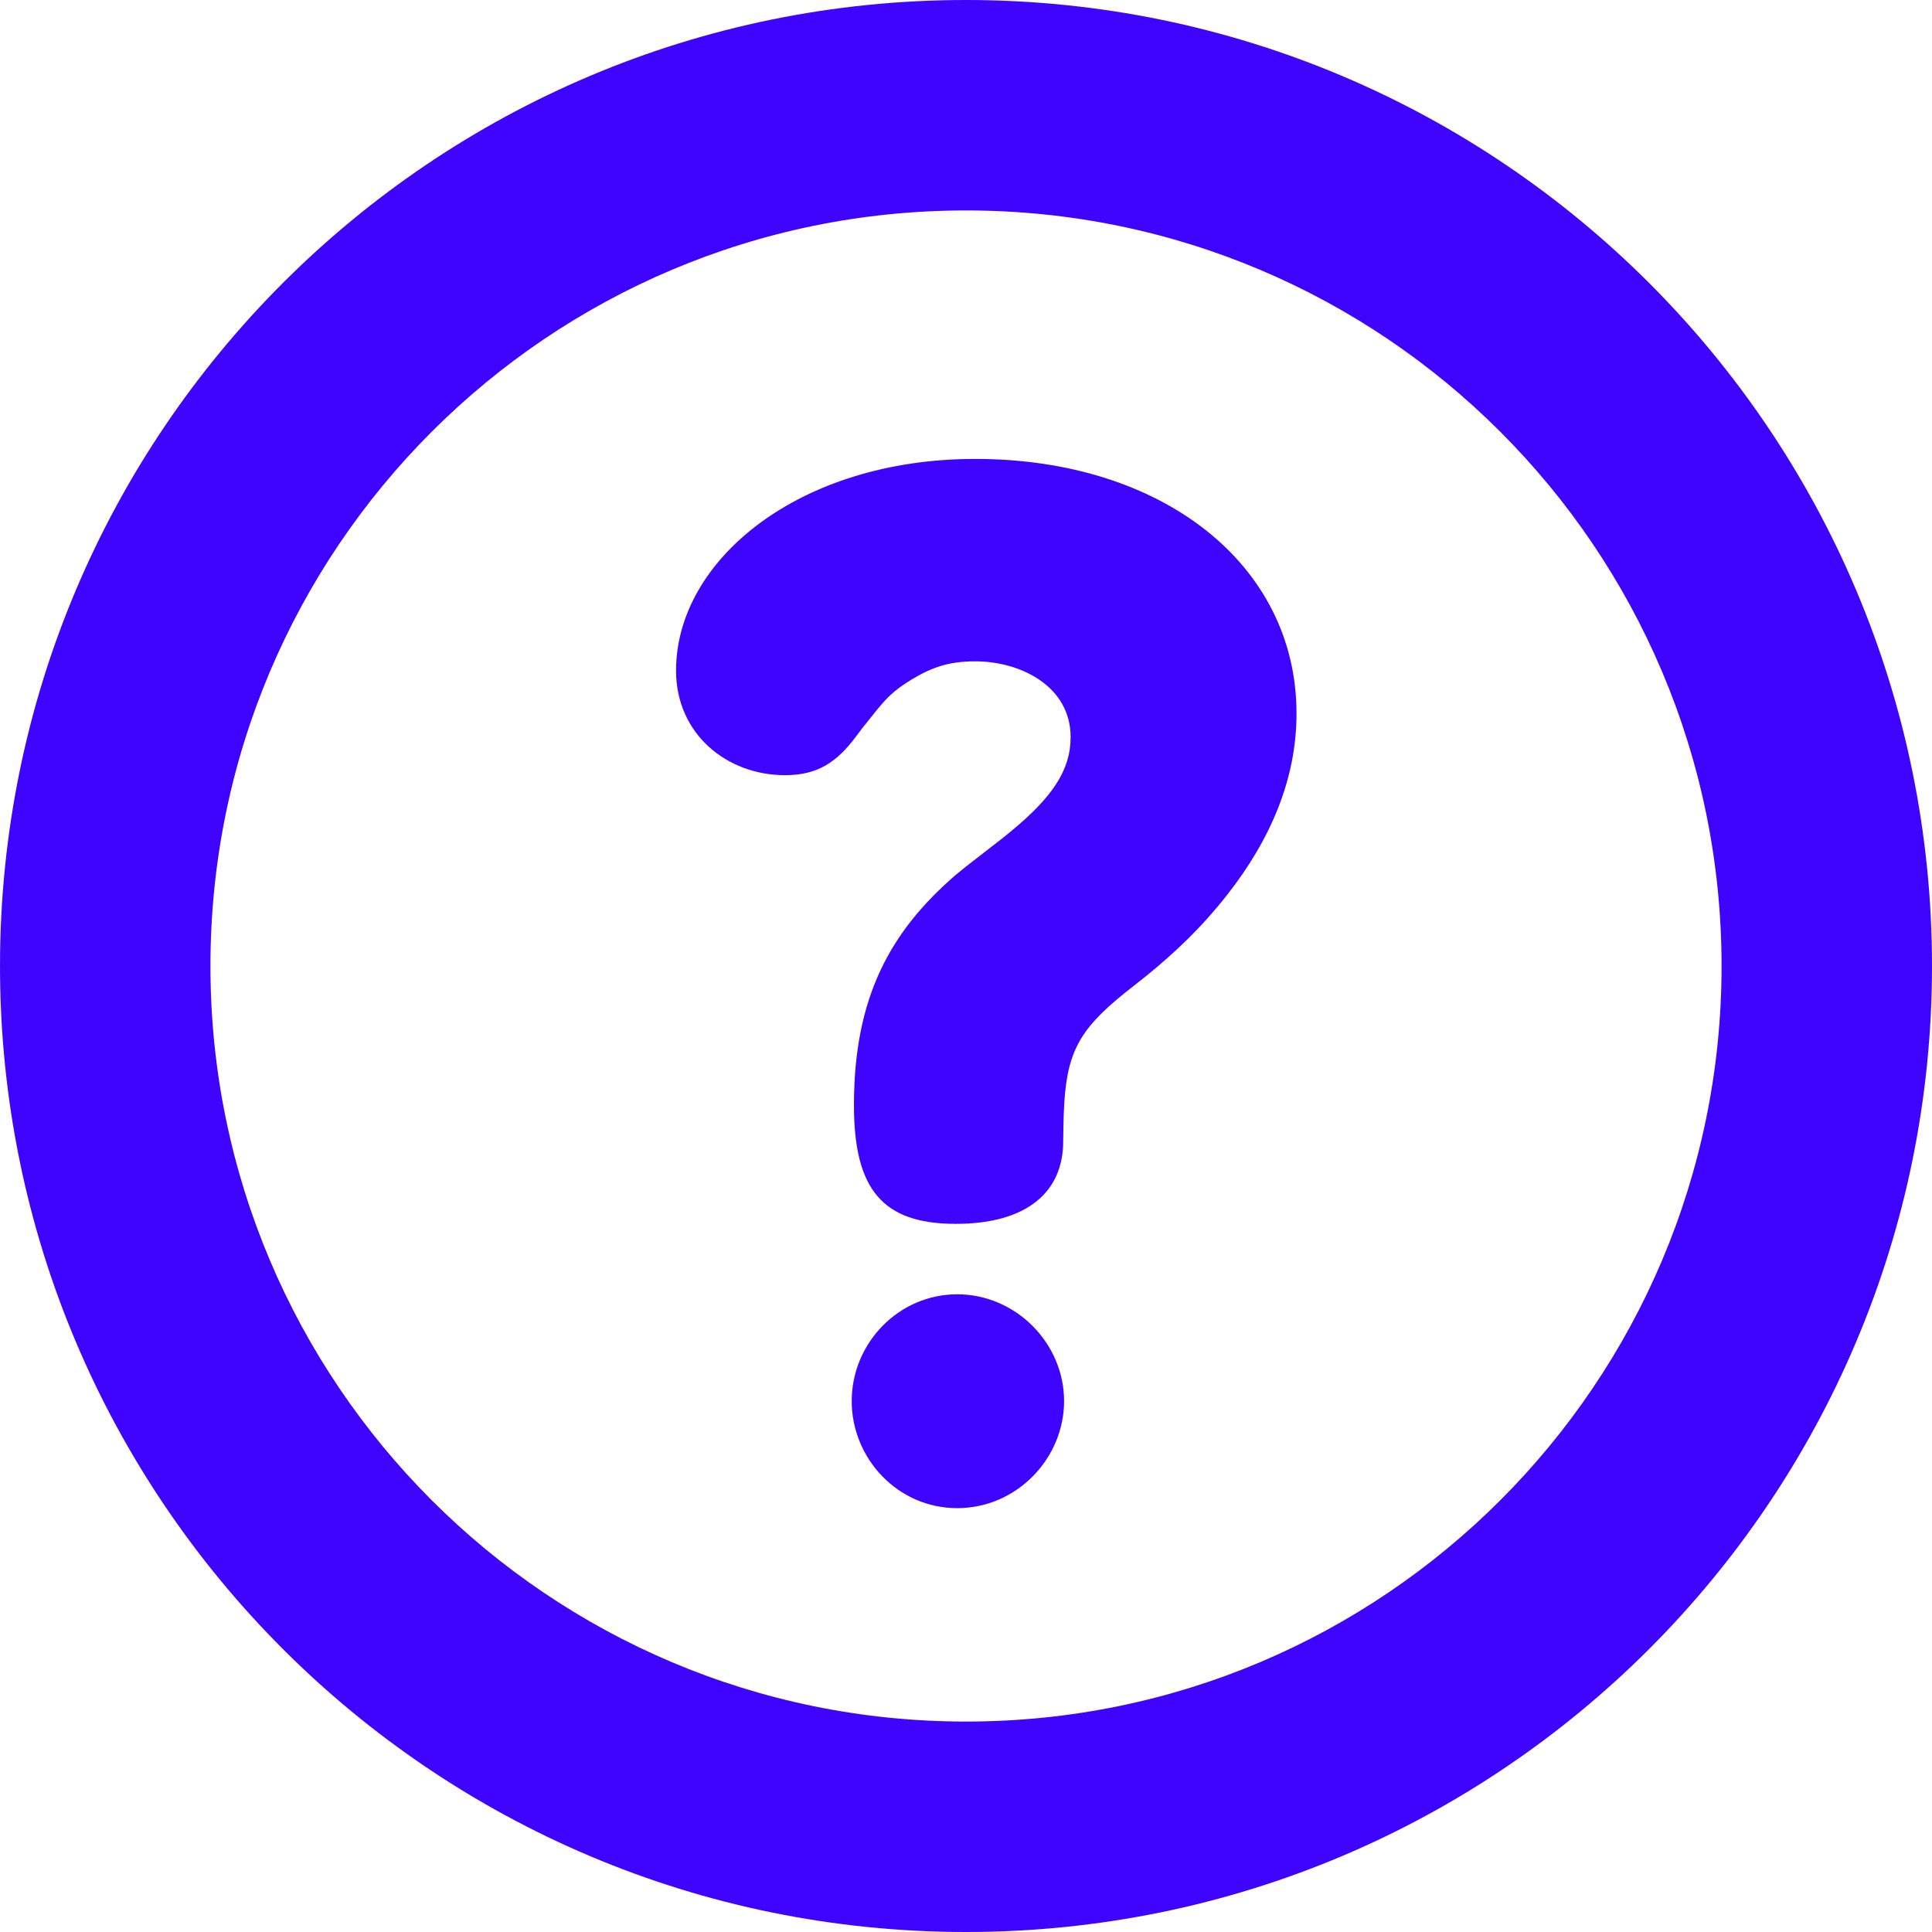
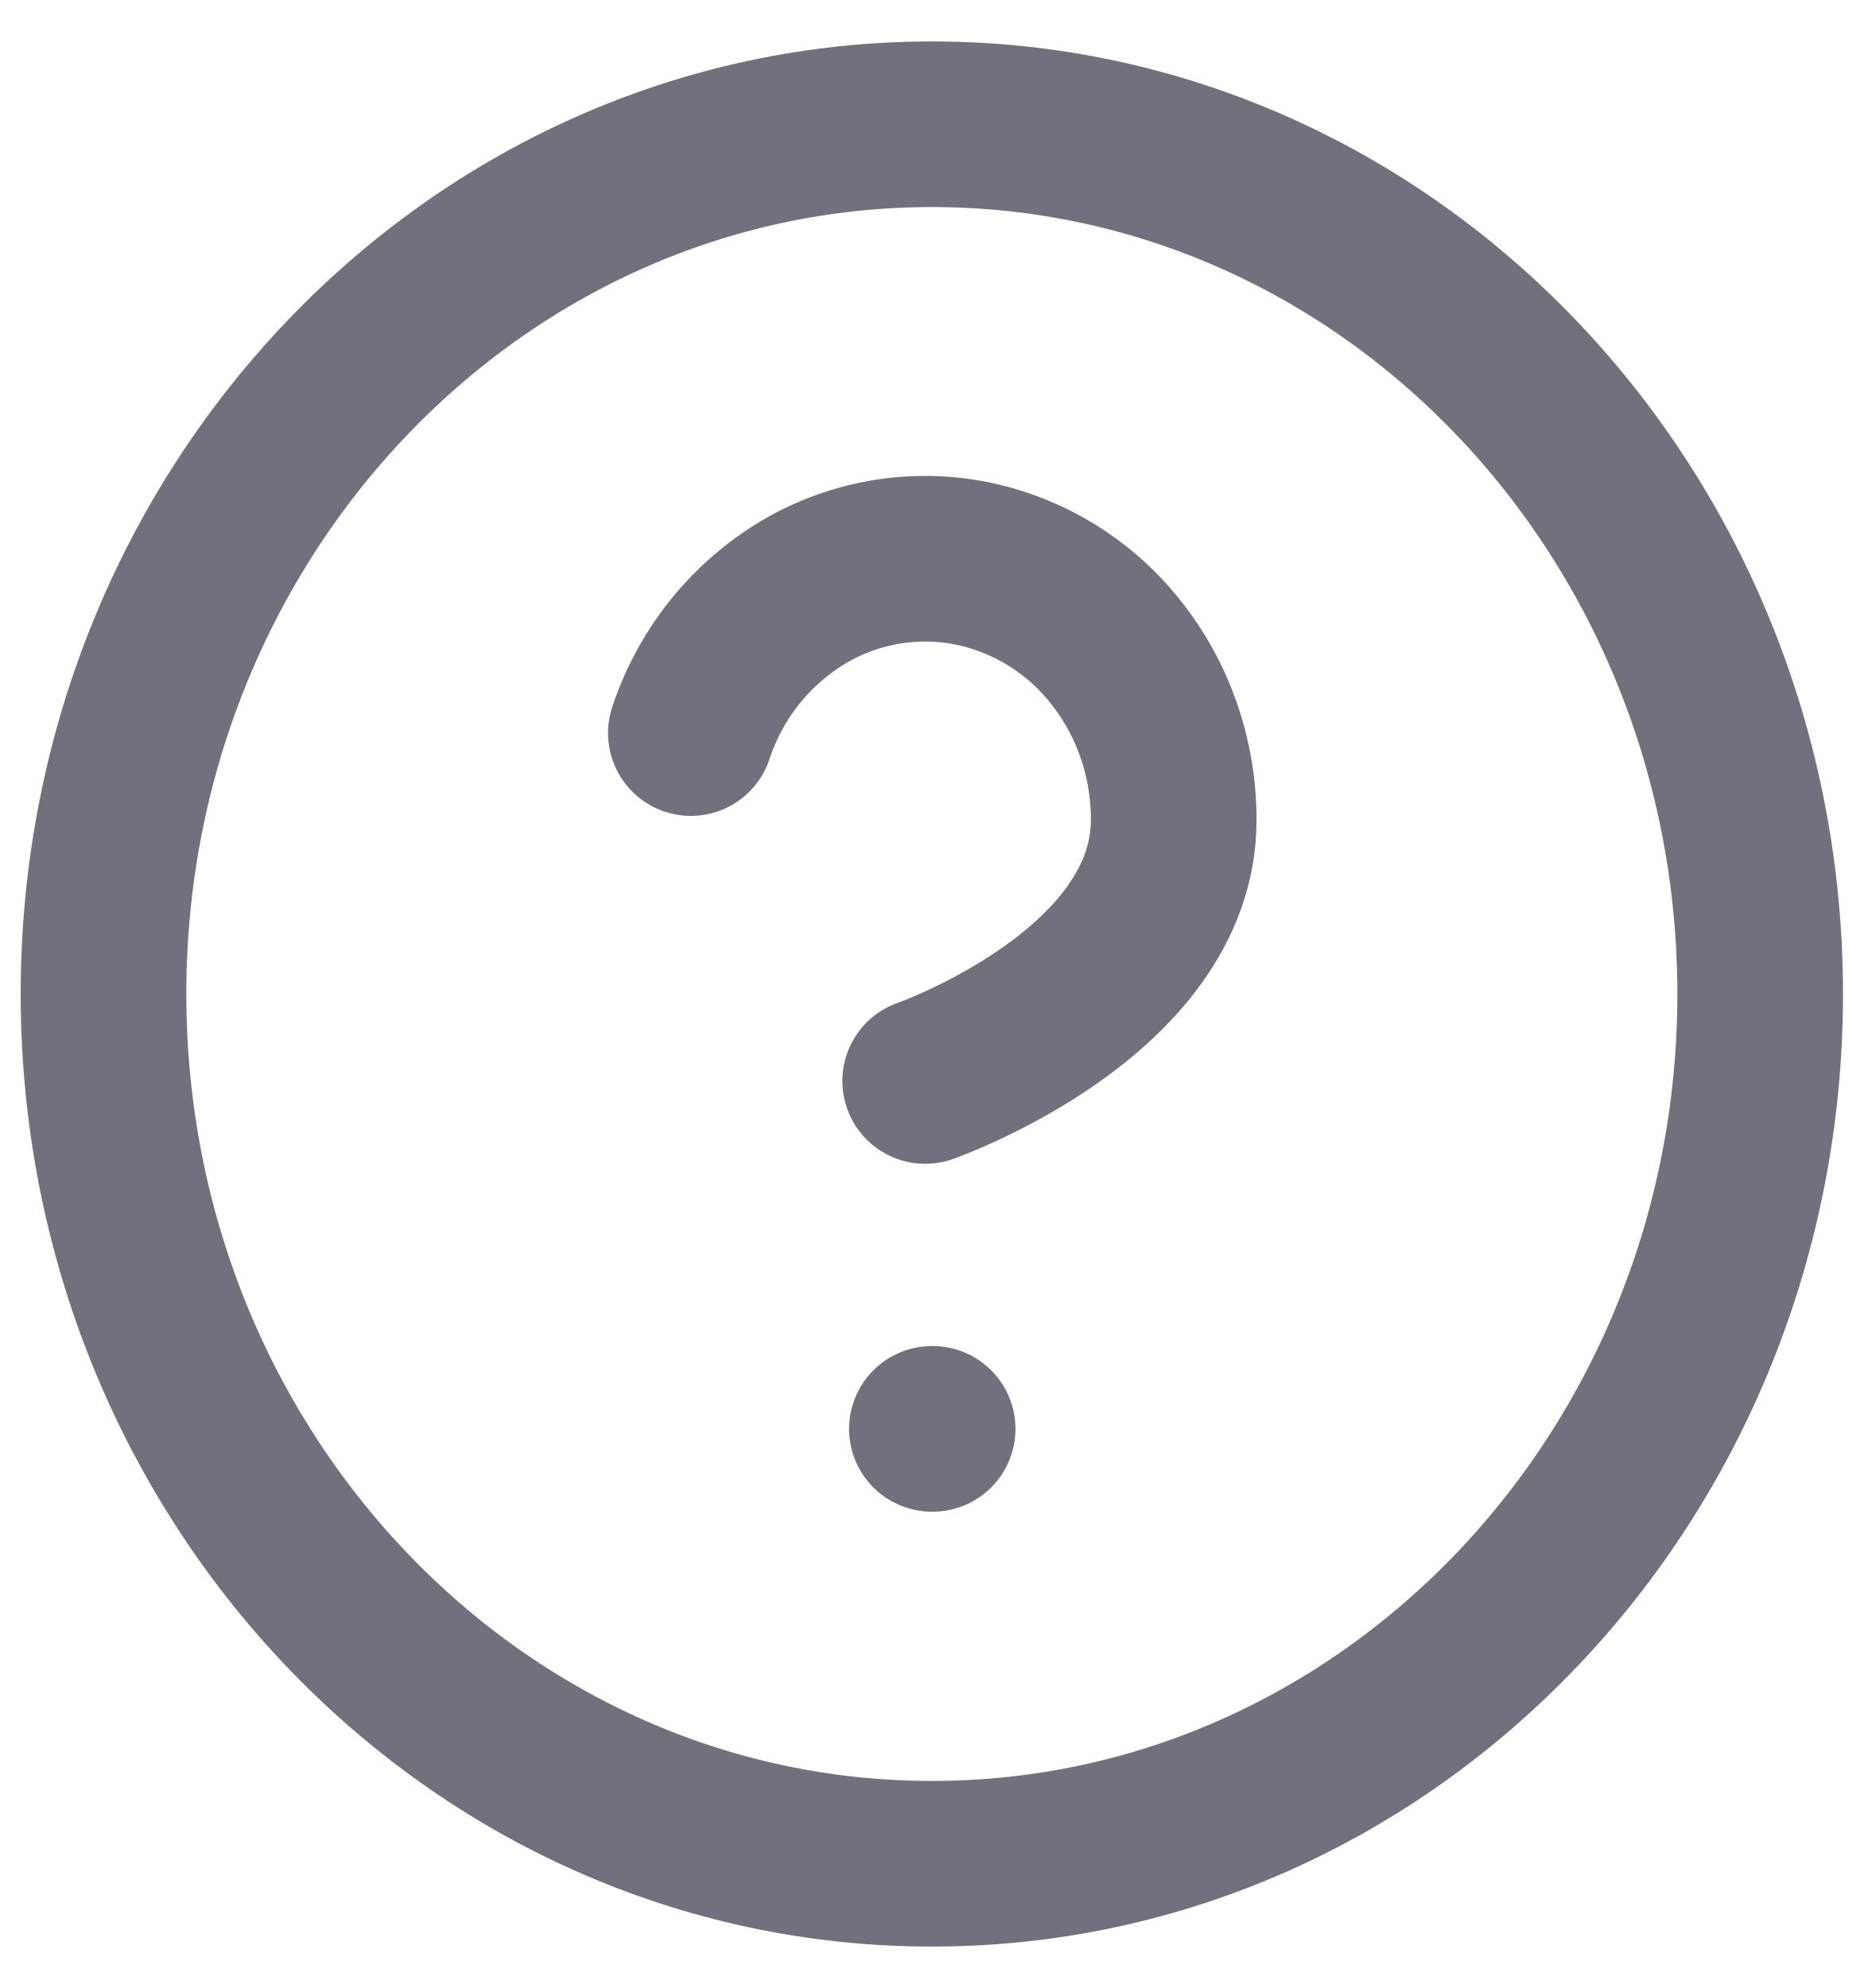
- <svg xmlns="http://www.w3.org/2000/svg" width="13" height="13" viewBox="0 0 13 13" fill="none">
-   <path fill-rule="evenodd" clip-rule="evenodd" d="M6.5 0C10.09 0 13 2.91 13 6.5C13 10.09 10.09 13 6.5 13C2.91 13 0 10.09 0 6.5C0 2.91 2.91 0 6.5 0ZM6.5 1.416C3.692 1.416 1.416 3.692 1.416 6.5C1.416 9.308 3.692 11.584 6.5 11.584C9.308 11.584 11.584 9.308 11.584 6.5C11.584 3.692 9.308 1.416 6.5 1.416ZM6.441 8.709C6.833 8.709 7.16 9.036 7.16 9.428C7.16 9.812 6.843 10.148 6.441 10.148C6.039 10.148 5.731 9.812 5.731 9.428C5.731 9.036 6.048 8.709 6.441 8.709ZM6.562 3.088C7.824 3.088 8.724 3.801 8.724 4.801C8.724 5.237 8.553 5.644 8.259 6.019C8.088 6.237 7.913 6.405 7.704 6.574L7.565 6.684C7.253 6.936 7.173 7.093 7.158 7.488L7.156 7.552L7.154 7.68C7.154 8.017 6.915 8.235 6.431 8.235C5.94 8.235 5.746 8.005 5.746 7.437C5.746 6.714 5.987 6.27 6.432 5.886L6.501 5.83L6.743 5.642L6.801 5.595C7.08 5.365 7.204 5.183 7.204 4.96C7.204 4.618 6.868 4.45 6.562 4.45C6.395 4.45 6.281 4.485 6.143 4.567C6.005 4.649 5.959 4.706 5.889 4.791L5.802 4.9L5.762 4.953C5.629 5.132 5.499 5.216 5.282 5.216C4.892 5.216 4.549 4.94 4.549 4.512C4.549 3.77 5.375 3.088 6.562 3.088Z" fill="#3F04FE" />
+ <svg xmlns="http://www.w3.org/2000/svg" width="15" height="16" fill="none" viewBox="0 0 15 16">
+   <path stroke="#73707D" stroke-linecap="round" stroke-linejoin="round" stroke-width="1.333" d="M5.56 5.9a2.08 2.08 0 01.873-1.114 1.92 1.92 0 011.351-.259 1.98 1.98 0 011.192.717c.305.38.471.86.47 1.356 0 1.4-2 2.1-2 2.1m.054 2.8h.006m6.66-3.5c0 3.866-2.984 7-6.666 7C3.818 15 .833 11.866.833 8S3.818 1 7.5 1s6.666 3.134 6.666 7z" />
</svg>
